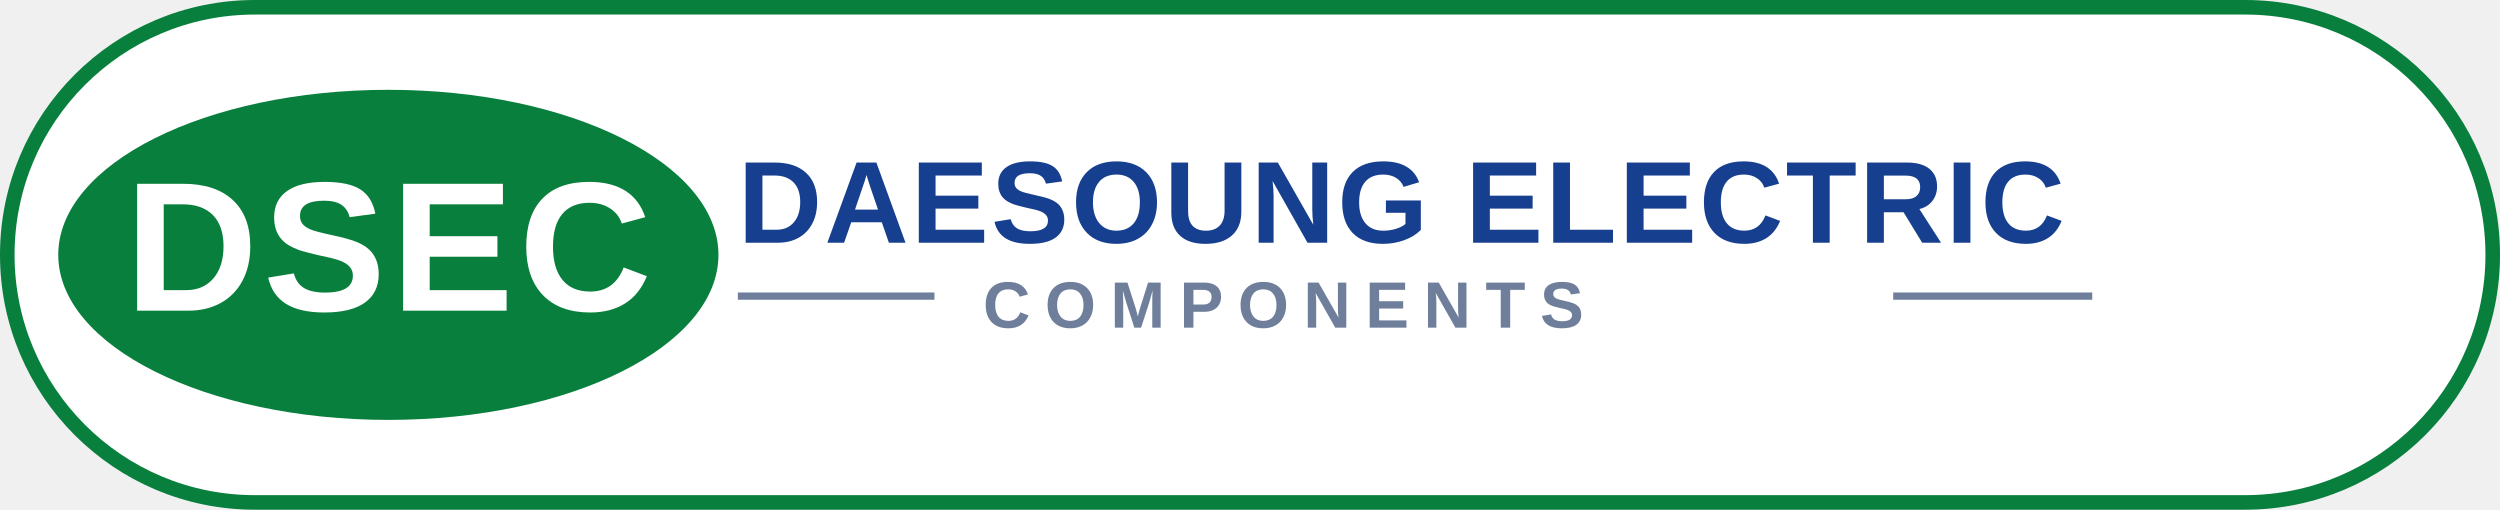
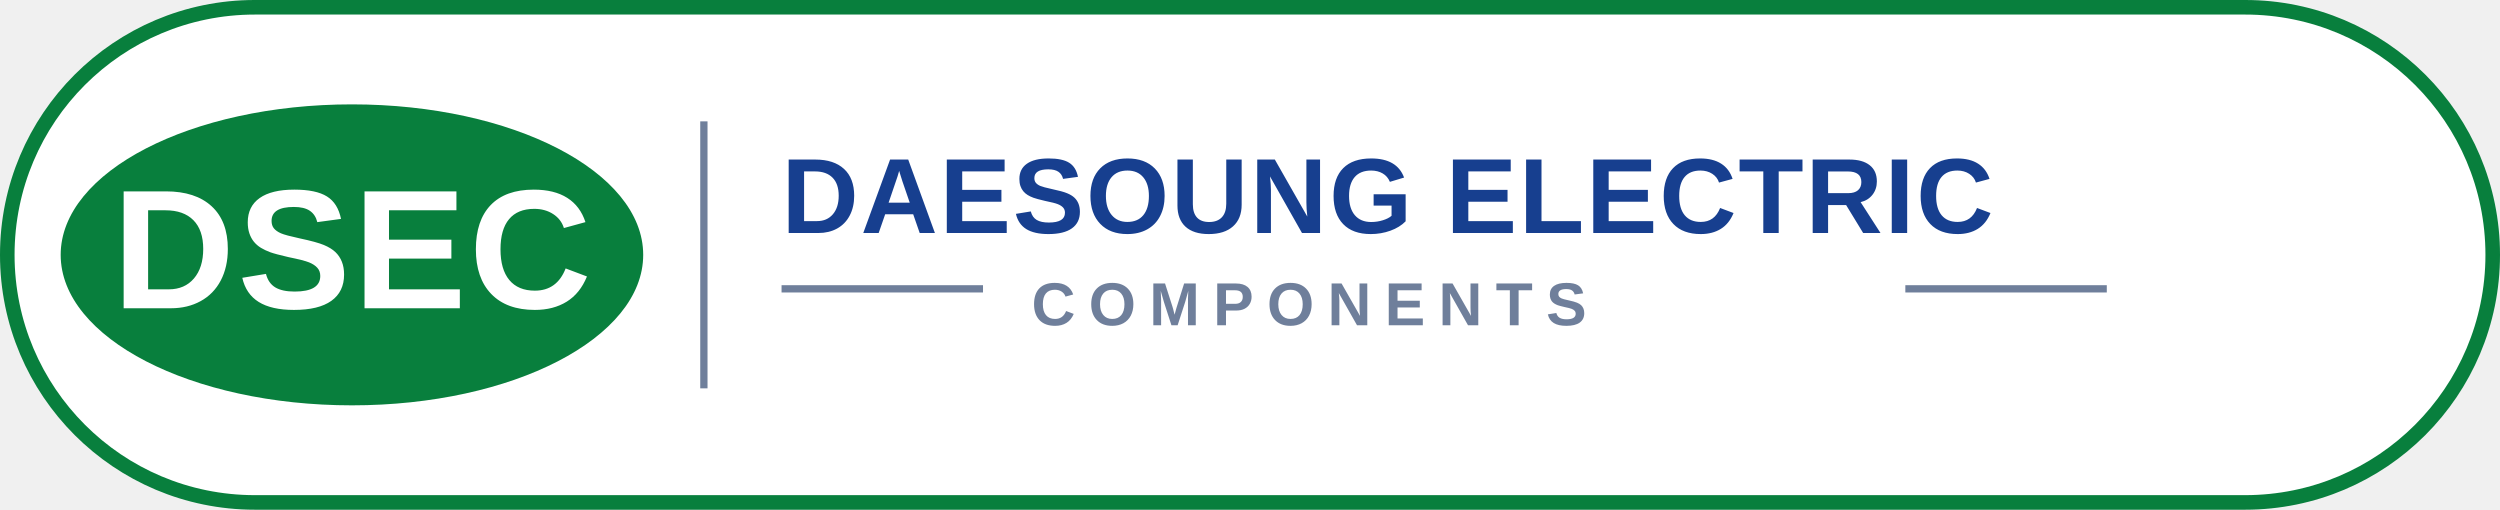
<svg xmlns="http://www.w3.org/2000/svg" viewBox="0 0 1030 210" role="img" aria-labelledby="title desc">
  <rect x="3" y="3" width="1024" height="204" rx="102" fill="#ffffff" stroke="#087f3d" stroke-width="6" />
-   <ellipse cx="160" cy="105" rx="136" ry="68" fill="#087f3d" />
-   <text x="160" y="128" text-anchor="middle" fill="#ffffff" font-family="Arial, Helvetica, sans-serif" font-size="76" font-weight="800" letter-spacing="2">DSEC</text>
-   <text x="304" y="100" fill="#173f8f" font-family="Arial, Helvetica, sans-serif" font-size="48" font-weight="800" letter-spacing="1">DAESOUNG ELECTRIC</text>
-   <line x1="304" y1="122" x2="385" y2="122" stroke="#6f7f9b" stroke-width="3" />
-   <text x="405" y="135" fill="#6f7f9b" font-family="Arial, Helvetica, sans-serif" font-size="27" font-weight="700" letter-spacing="6">COMPONENTS</text>
-   <line x1="780" y1="122" x2="862" y2="122" stroke="#6f7f9b" stroke-width="3" />
+   <ellipse cx="145" cy="105" rx="120" ry="62" fill="#087f3d" />
+   <text x="145" y="127" text-anchor="middle" fill="#ffffff" font-family="Arial, Helvetica, sans-serif" font-size="70" font-weight="800" letter-spacing="1">DSEC</text>
+   <line x1="290" y1="50" x2="290" y2="160" stroke="#6f7f9b" stroke-width="3" />
+   <text x="322" y="96" fill="#173f8f" font-family="Arial, Helvetica, sans-serif" font-size="44" font-weight="800" letter-spacing="0.8">DAESOUNG ELECTRIC</text>
+   <line x1="322" y1="119" x2="405" y2="119" stroke="#6f7f9b" stroke-width="3" />
+   <text x="425" y="134" fill="#6f7f9b" font-family="Arial, Helvetica, sans-serif" font-size="25" font-weight="700" letter-spacing="5.5">COMPONENTS</text>
+   <line x1="785" y1="119" x2="868" y2="119" stroke="#6f7f9b" stroke-width="3" />
</svg>
